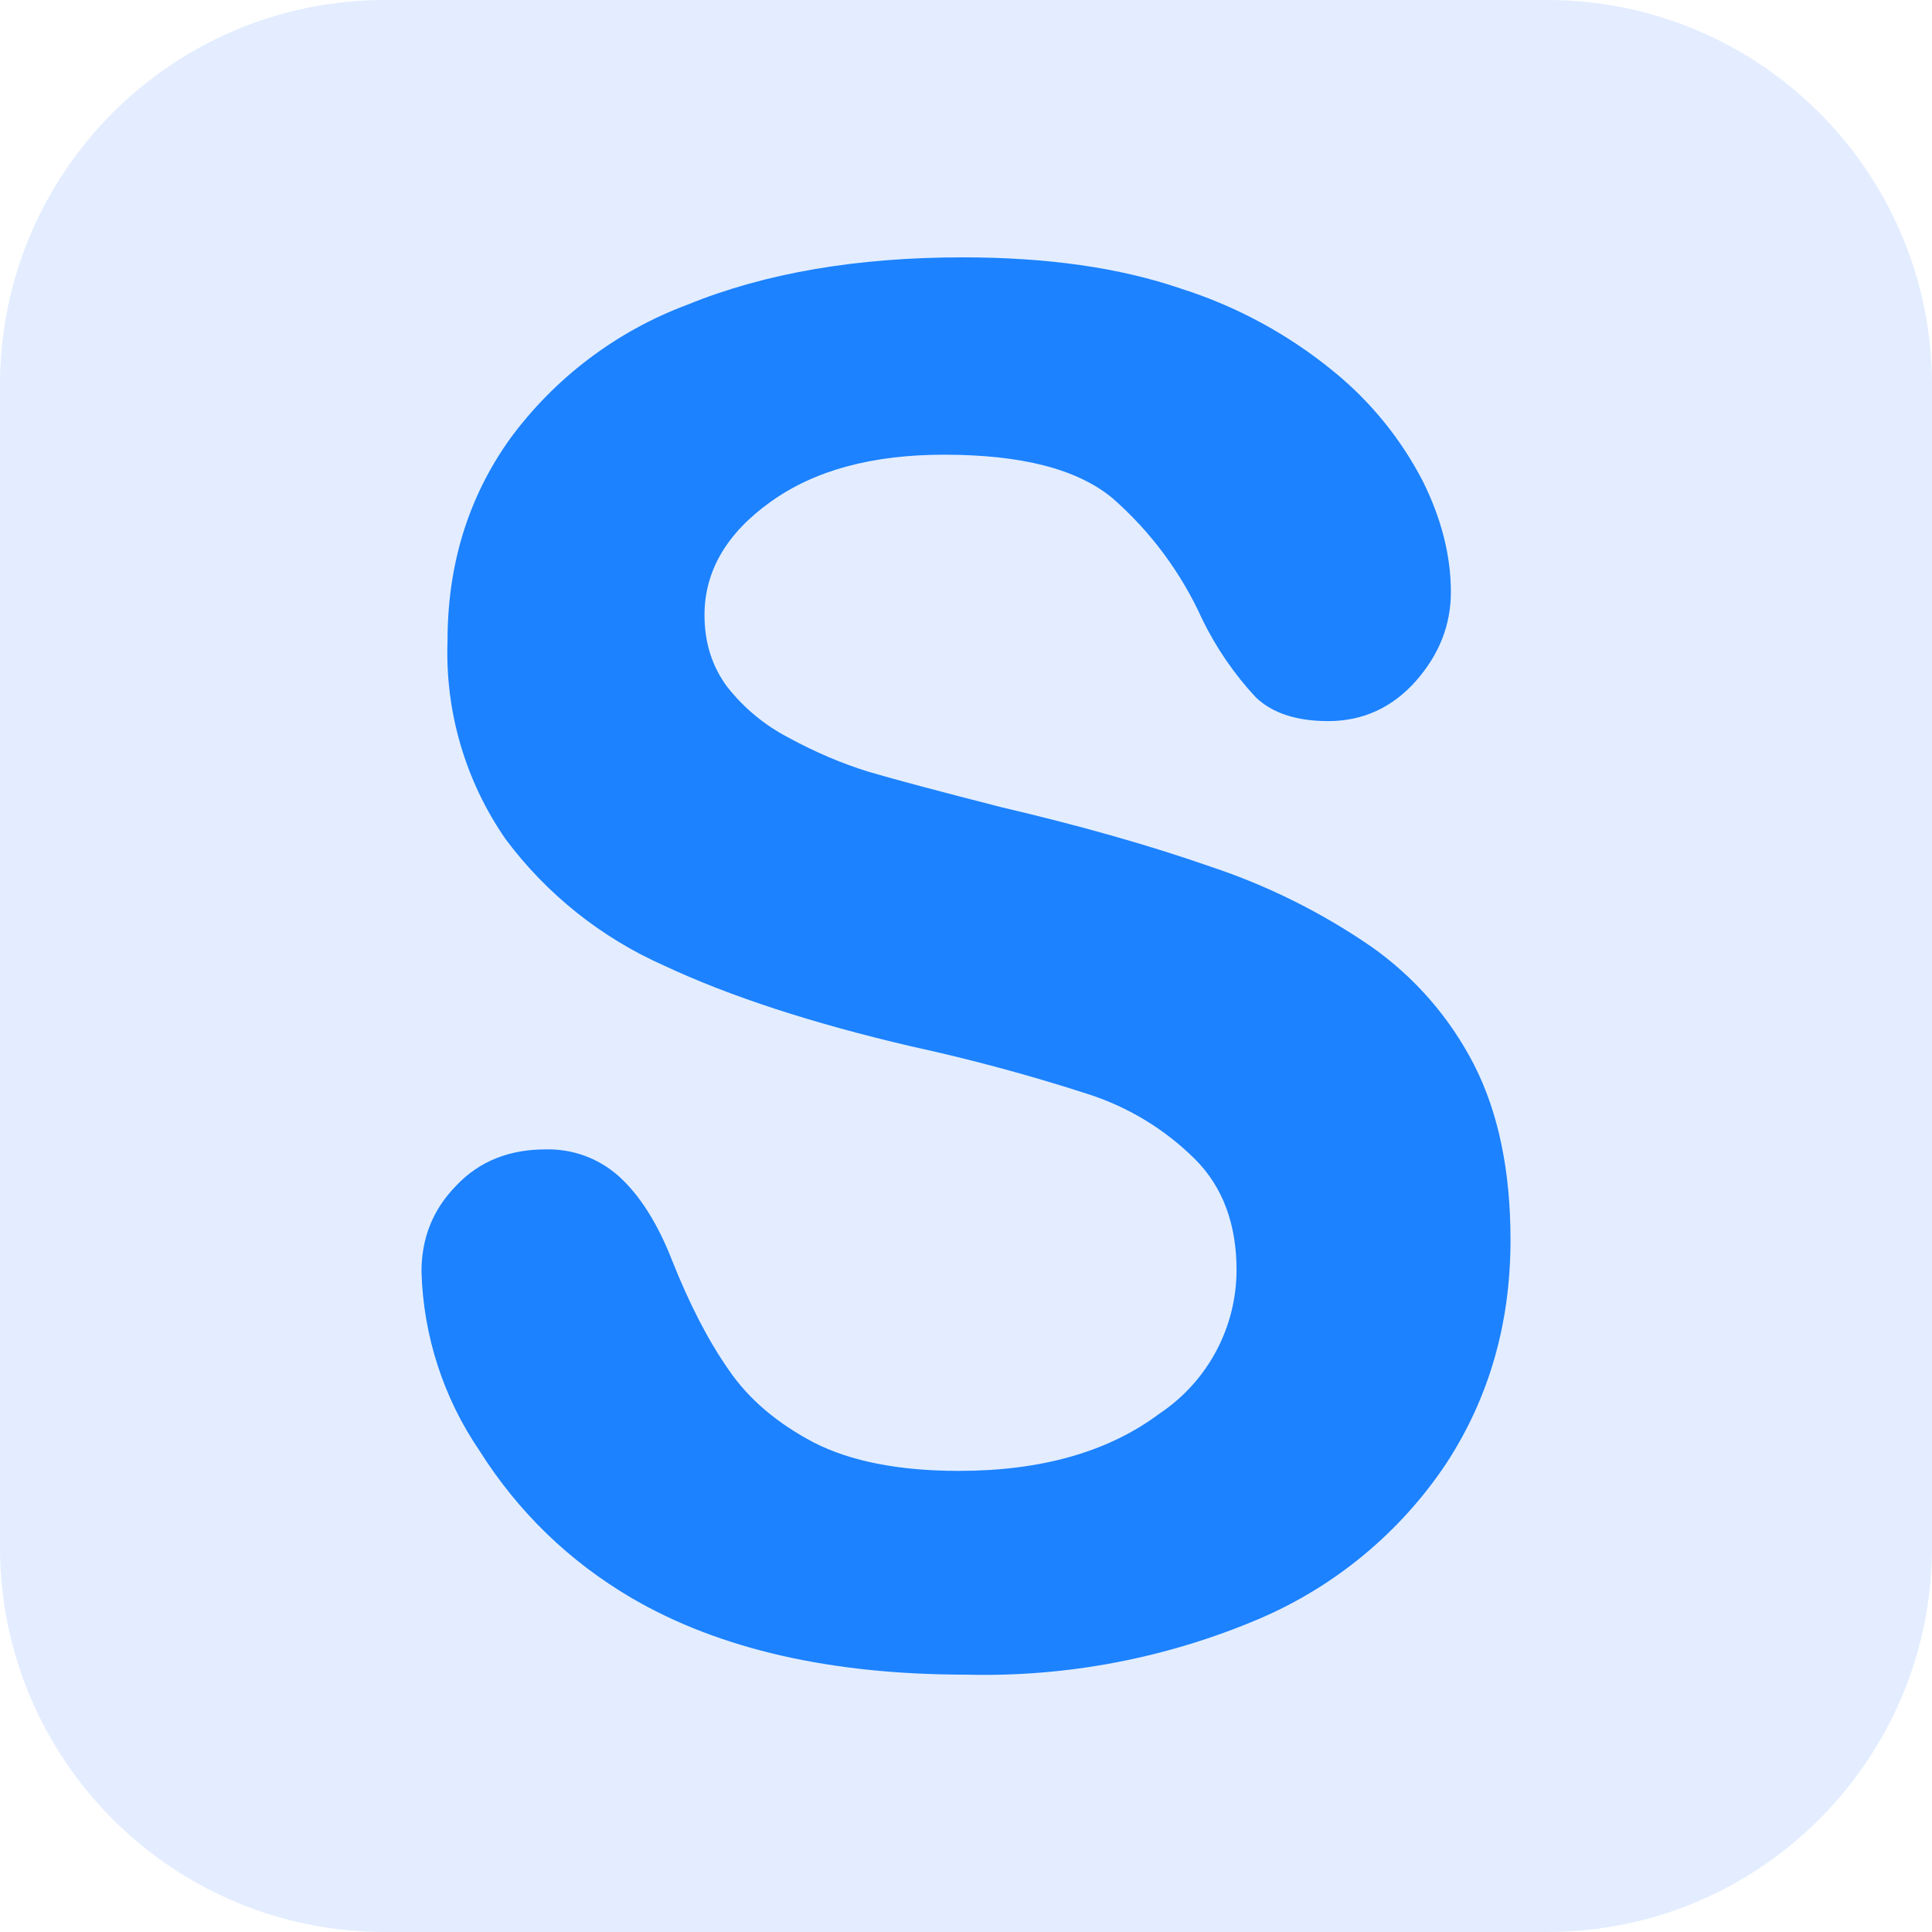
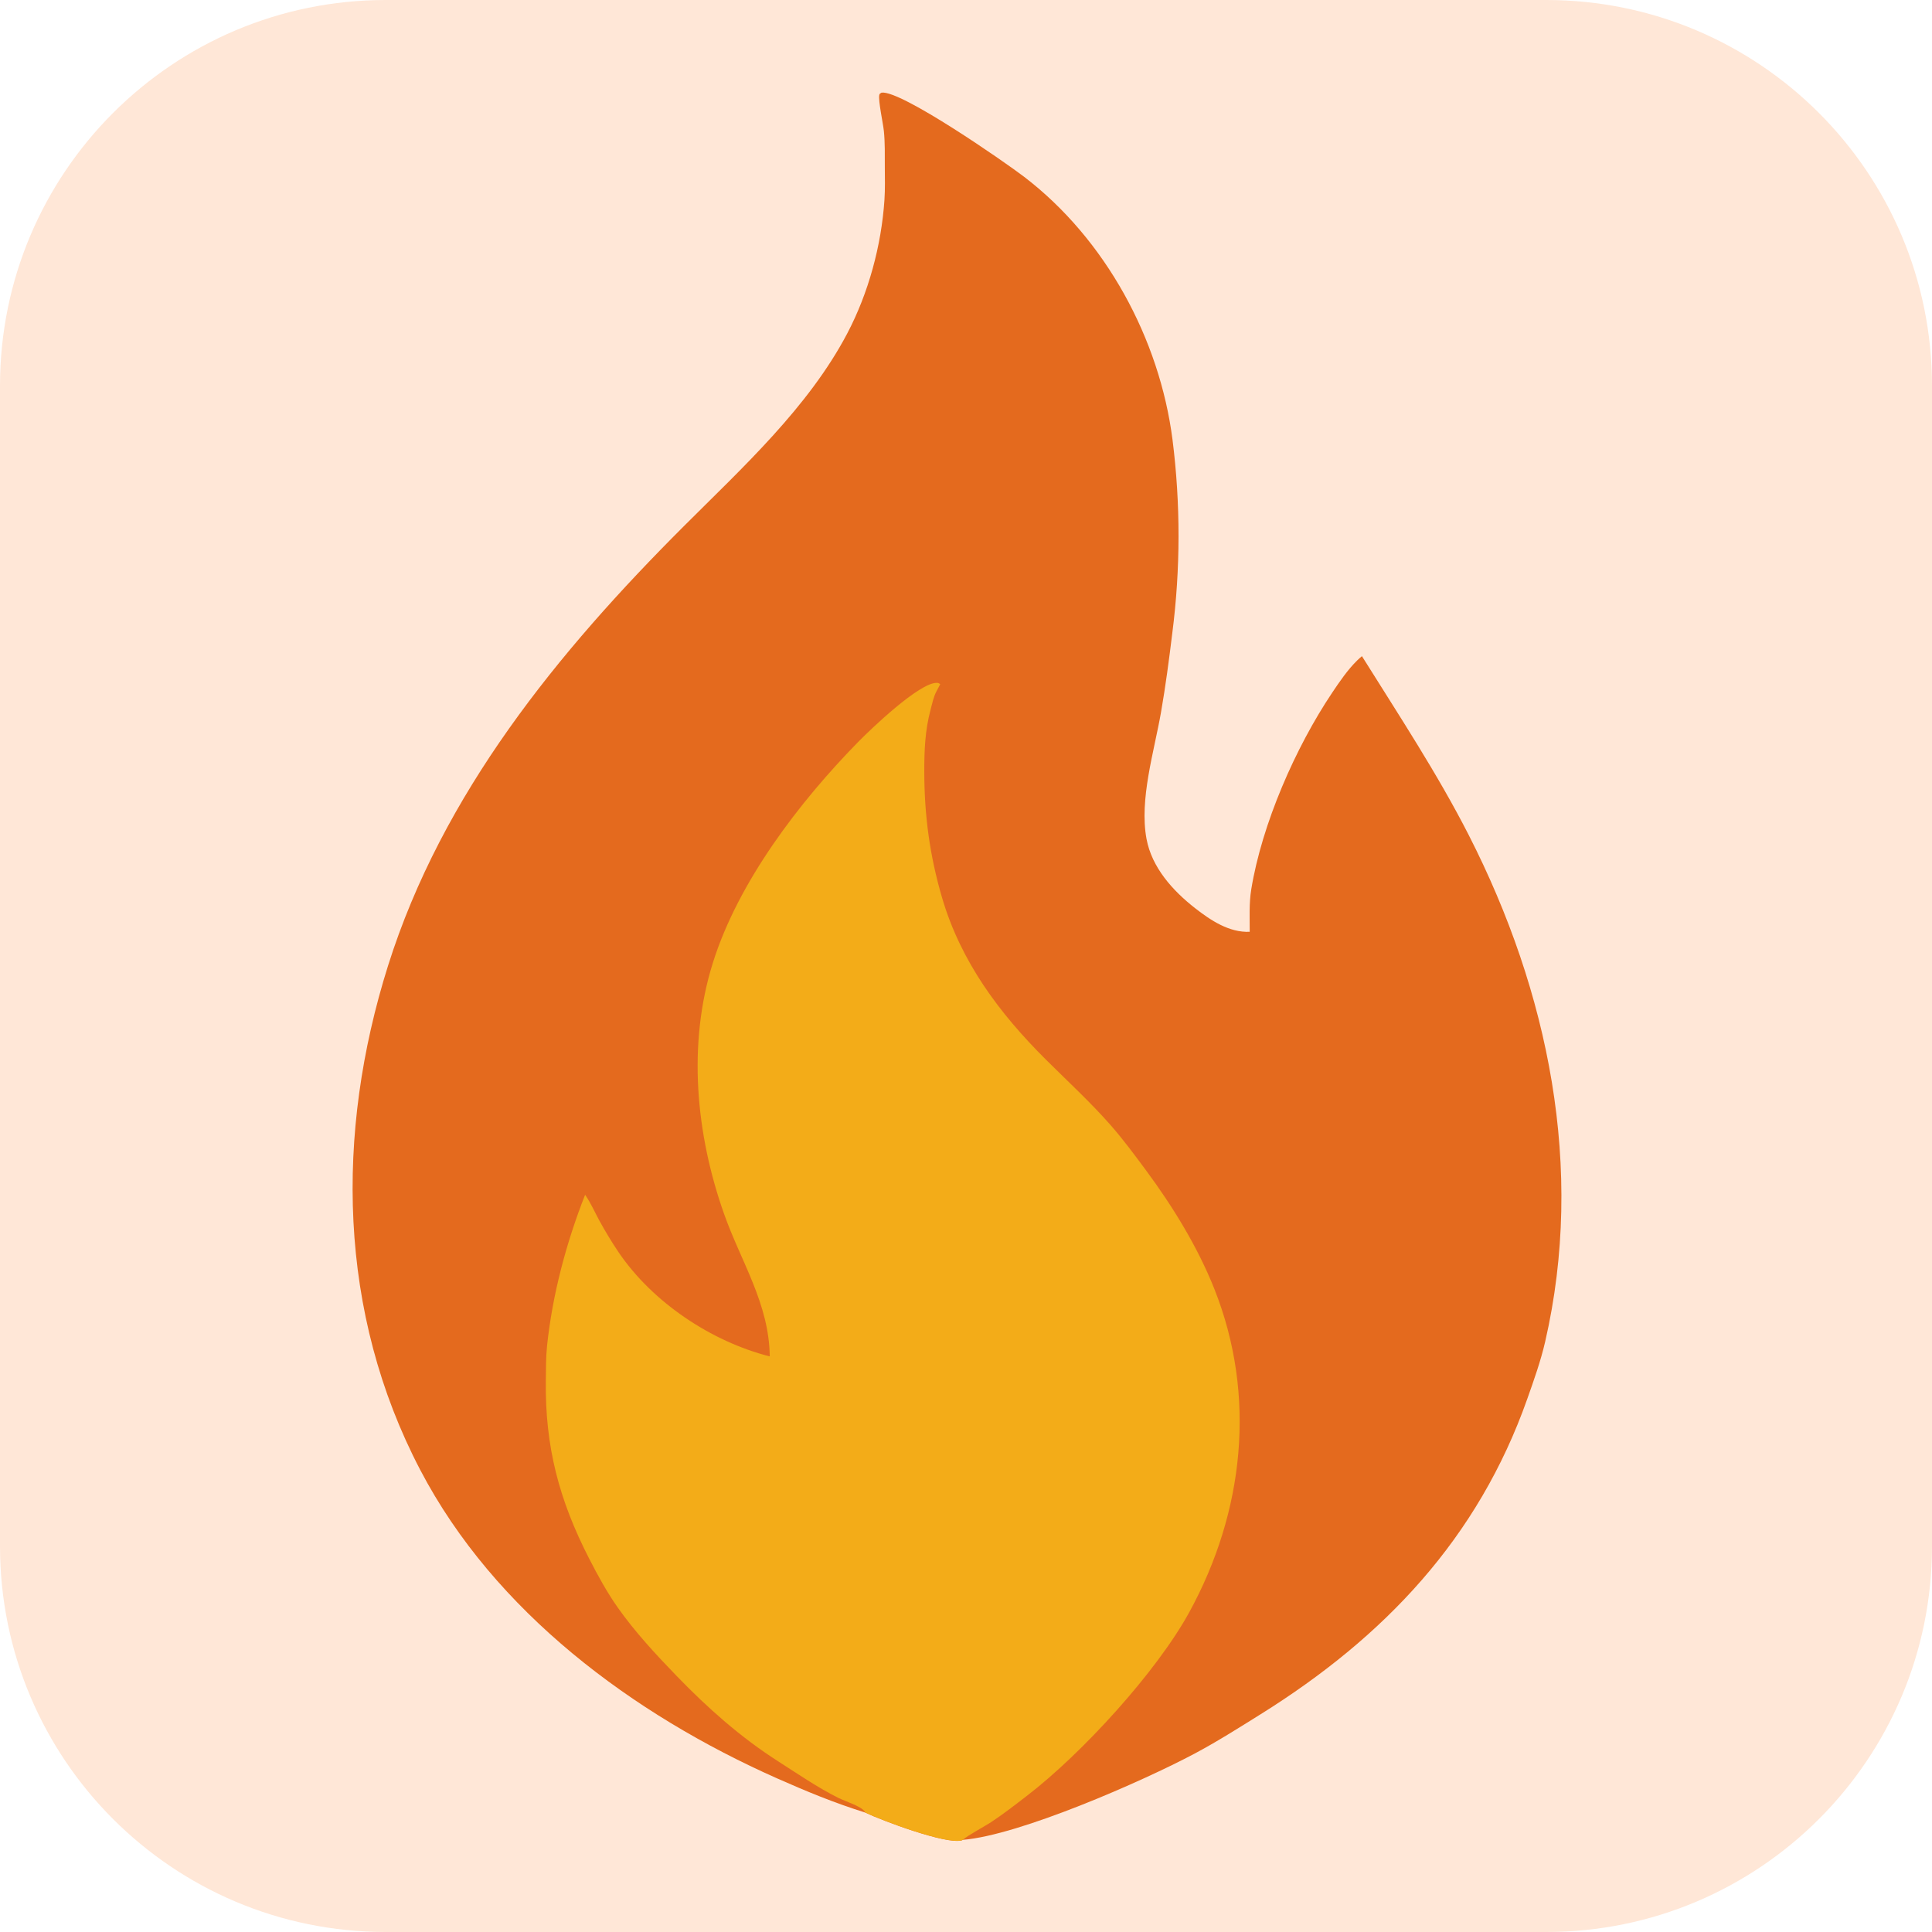
- <svg xmlns="http://www.w3.org/2000/svg" xml:space="preserve" fill-rule="evenodd" stroke-linejoin="round" stroke-miterlimit="2" clip-rule="evenodd" viewBox="0 0 512 512">
-   <rect id="bg-hhgrne" width="512" height="512" x="0" y="0" fill="#e3edff" rx="102" ry="102" />
-   <path id="part-2" fill="#1c82ff" fill-rule="nonzero" d="M400.3 328.6c0 22-5.6 41.7-17 59.2a113 113 0 0 1-49.6 41.2 186 186 0 0 1-77.6 14.8c-35.8 0-65.4-6.7-88.7-20.3-16.5-9.7-30-22.7-40.3-39a88.6 88.6 0 0 1-15.4-47.5c0-8.9 3-16.5 9.3-22.9 6.1-6.4 14-9.5 23.6-9.5a28 28 0 0 1 19.7 7.4c5.4 5 10 12.3 13.8 22 4.6 11.6 9.6 21.3 15 29 5.3 7.8 12.9 14.2 22.6 19.3q14.7 7.5 38.4 7.5c21.8 0 39.6-5 53.2-15.2a45.8 45.8 0 0 0 20.4-38c0-12.1-3.6-22-11-29.4a71 71 0 0 0-28.5-17.3 490 490 0 0 0-46.7-12.6c-26.1-6.1-48-13.2-65.5-21.4a106 106 0 0 1-42-33.5 86.8 86.8 0 0 1-15.4-52.6c0-20 5.4-37.8 16.4-53.3a103 103 0 0 1 47.3-35.8c20.6-8.4 45-12.5 72.8-12.5 22.3 0 41.6 2.7 57.9 8.3a122 122 0 0 1 40.5 22 92 92 0 0 1 23.5 28.9c5 10 7.5 19.9 7.5 29.5 0 8.7-3.1 16.6-9.3 23.6s-14 10.6-23.2 10.6q-12.6 0-19.2-6.3a85 85 0 0 1-14.2-20.7 94 94 0 0 0-23.8-32.1c-9.3-7.7-24.1-11.5-44.6-11.5-19 0-34.3 4.1-46 12.5-11.6 8.3-17.5 18.3-17.5 30 0 7.3 2 13.6 6 19a50 50 0 0 0 16.3 13.5c7 3.8 14 6.8 21.1 9 7.1 2.1 18.8 5.2 35.2 9.4 20.5 4.8 39 10 55.6 15.8a169 169 0 0 1 42.4 21.1 86.6 86.6 0 0 1 27.3 31.3c6.5 12.7 9.7 28.2 9.7 46.5" />
+ <svg xmlns="http://www.w3.org/2000/svg" display="block" preserveAspectRatio="none" viewBox="-1 0 2048 2048">
+   <rect id="bg-fyfxsx" width="2048" height="2048" x="-1" y="0" fill="#ffe7d7" rx="409" ry="409" />
+   <path id="part-2" fill="#e46a1e" d="M916.24 1921.41c-32.4-10.09-62.84-22.65-93.78-36.39-152.48-67.69-299.09-176.19-377.86-326.6-87.47-167.01-90.24-357.01-34.28-534.68 57.53-182.7 180.22-332.7 313.72-466.1C785.9 495.84 855.9 431.82 897.1 353.5c22.56-42.88 36.2-93.21 39.45-141.53.79-11.67.44-23.54.4-35.25-.03-12.59.26-25.3-1.01-37.83-.84-8.24-6.1-32.15-4.87-38.23.3-1.52 1.24-1.66 2.43-2.46 20.51-2.8 129.98 73.07 151.09 89.2 86.27 65.98 143.64 171.76 157.34 278.83a812 812 0 0 1-.23 204.75c-3.42 28.03-7.13 56.32-11.99 84.13-7.25 41.55-23.13 92.2-15.37 134.08 5.63 30.44 27.8 54.97 51.43 73.46 16.56 12.95 36.19 26.03 57.98 25.11.03-14.88-.77-30.31 1.63-45.01 11.31-69.2 46.85-150.44 85.83-208.54 7.88-11.75 16.31-24.13 26.39-34.06a76 76 0 0 1 5.11-4.59c38.73 61.97 80.14 124.77 113.31 189.83 84.49 165.69 123.16 353.21 80.94 536.79-4.76 20.67-11.95 40.79-19.01 60.77-52.17 147.68-151.26 252.15-282.54 334.16-22.95 14.33-46.21 29.09-70.09 41.8-55.15 29.36-185.79 86.63-245.65 91.4-.41.19-.78.45-1.21.57-16.47 4.57-85.06-21.21-102.22-29.47" />
+   <path id="part-3" fill="#f3ac18" d="M814.96 1437.85c-.57-55.78-30.45-100.27-48.44-151.13-29.84-84.34-38.98-179.6-11.86-266.08 26.94-85.91 91.53-170.32 153.92-234.03 13.66-13.95 65.01-63.12 83.48-62.76 1.77.03 2.2.5 3.66 1.35-1.3 2.49-2.55 5-3.92 7.45-3.2 5.75-4.67 13.4-6.38 19.76-5.82 21.7-6.67 43.1-6.64 65.4.04 46.42 5.73 88.98 18.78 133.58 19.93 68.09 60.83 122.85 110.46 172.16 22.89 22.76 46.83 44.73 68.15 69 13.34 15.18 25.43 31.53 37.44 47.76 28.48 38.5 54.92 81.33 72.65 126 45.07 113.52 31.47 236.4-26.32 342.25-34.83 63.79-114.07 150.22-171.88 194.7-12.61 9.71-25.38 19.71-38.69 28.43-7.16 4.7-24.7 13.93-29.7 18.62-.41.19-.78.45-1.21.57-16.47 4.57-85.06-21.21-102.22-29.47q-.36-.65-.77-1.28c-3.78-5.49-20.92-10.89-27.5-14.15-22.15-10.99-43.37-25.64-64.21-38.97-39.69-25.39-74.63-56.44-107.3-90.23-22.15-22.9-44.23-46.67-62.64-72.74-11.35-16.07-21.13-34.02-30.1-51.49-32.05-62.36-47.02-119.01-46.12-189.03.16-12.21.03-24.75 1.3-36.89 5.66-54.16 20.38-109.43 40.34-160.09q.3.46.63.92c5.52 8.16 9.64 17.42 14.3 26.11a443 443 0 0 0 20.6 33.95c36 53.03 98.23 94.59 160.19 110.33" />
</svg>
